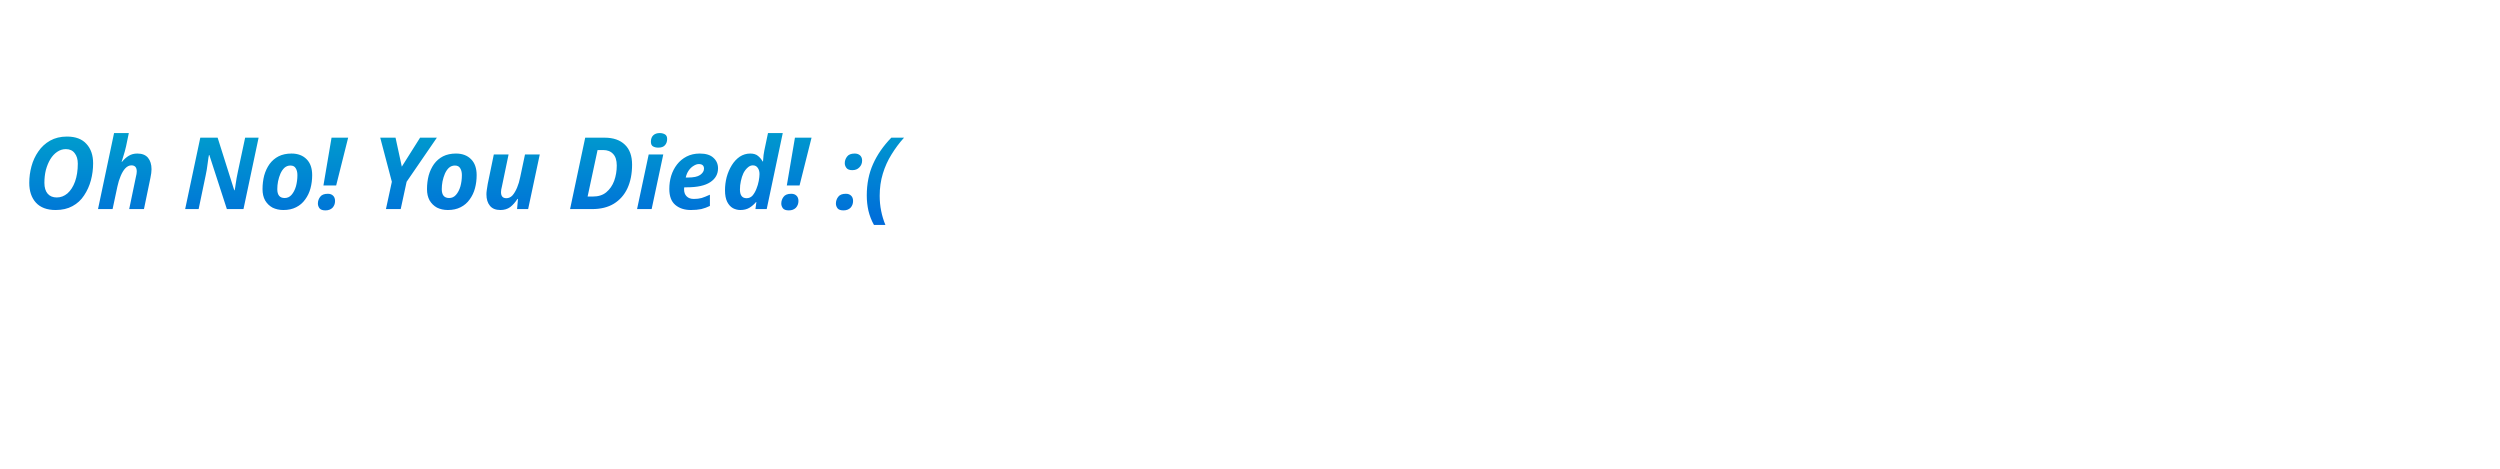
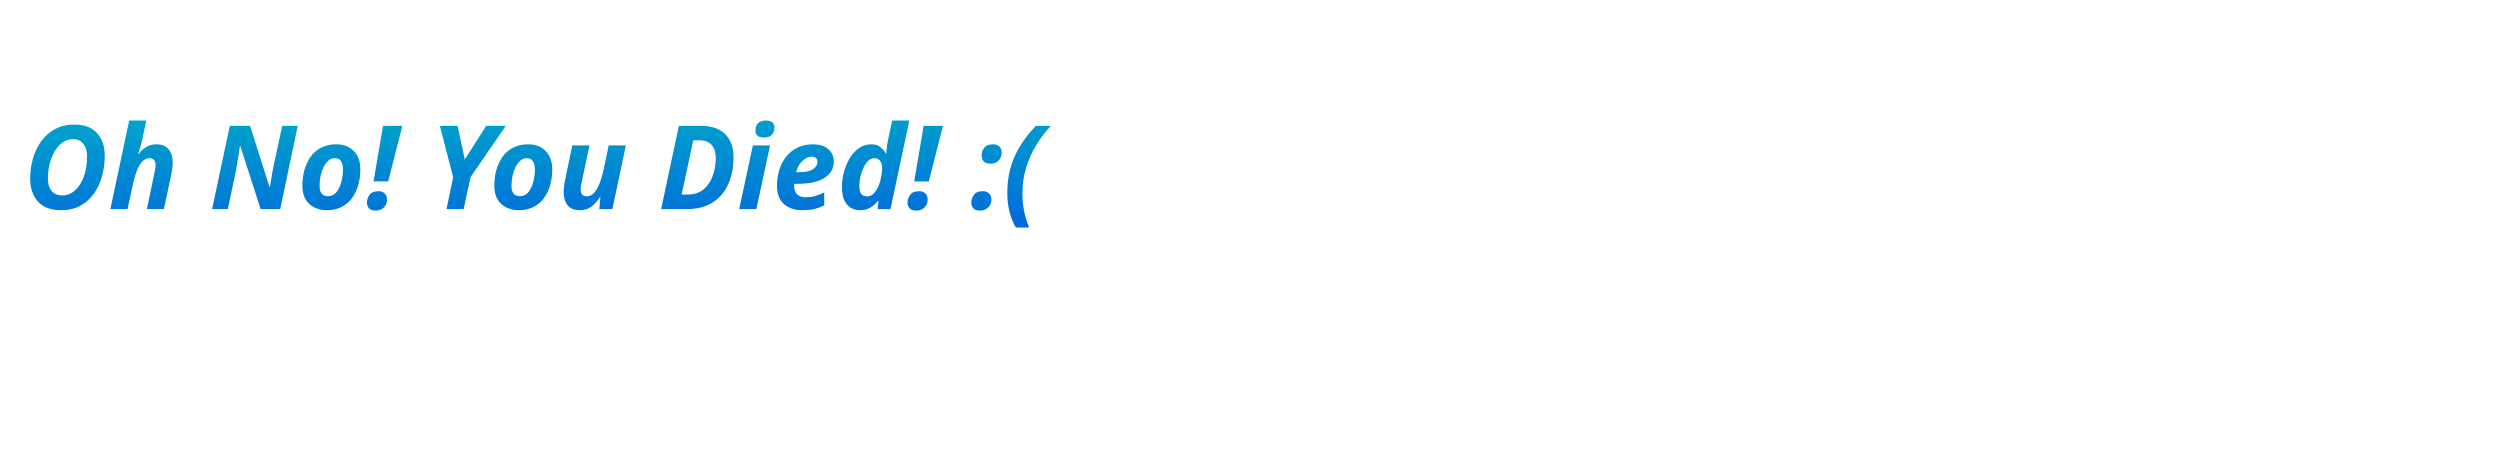
<svg xmlns="http://www.w3.org/2000/svg" xmlns:xlink="http://www.w3.org/1999/xlink" width="800" height="150" viewBox="0 0 211.667 39.688" version="1.1" id="svg8">
  <defs id="defs2">
    <linearGradient id="linearGradient929">
      <stop style="stop-color:#00abc9;stop-opacity:1" offset="0" id="stop925" />
      <stop style="stop-color:#006bda;stop-opacity:1" offset="1" id="stop927" />
    </linearGradient>
    <linearGradient xlink:href="#linearGradient929" id="linearGradient931" x1="94.608" y1="8.012" x2="94.967" y2="32.909" gradientUnits="userSpaceOnUse" gradientTransform="matrix(0.4456474,0,0,0.4456474,1.569576,4.820531)" />
  </defs>
  <g id="layer1">
-     <text xml:space="preserve" style="font-style:italic;font-variant:normal;font-weight:bold;font-stretch:normal;font-size:8.467px;line-height:1.25;font-family:Ubuntu;-inkscape-font-specification:'Ubuntu, Bold Italic';font-variant-ligatures:normal;font-variant-caps:normal;font-variant-numeric:normal;font-variant-east-asian:normal;fill:url(#linearGradient931);fill-opacity:1;stroke:none;stroke-width:0.292;stroke-miterlimit:4;stroke-dasharray:none" x="1.961" y="17.704" id="text835">
-       <tspan id="tspan833" x="1.961" y="17.704" style="font-style:italic;font-variant:normal;font-weight:bold;font-stretch:normal;font-size:8.467px;font-family:Ubuntu;-inkscape-font-specification:'Ubuntu, Bold Italic';font-variant-ligatures:normal;font-variant-caps:normal;font-variant-numeric:normal;font-variant-east-asian:normal;fill:url(#linearGradient931);fill-opacity:1;stroke-width:0.292;stroke-miterlimit:4;stroke-dasharray:none">Oh No! You Died! :(</tspan>
+     <text xml:space="preserve" style="font-style:italic;font-variant:normal;font-weight:bold;font-stretch:normal;font-size:9.878px;line-height:1.25;font-family:Corbel;-inkscape-font-specification:'Corbel, Bold Italic';font-variant-ligatures:normal;font-variant-caps:normal;font-variant-numeric:normal;font-variant-east-asian:normal;fill:url(#linearGradient931);fill-opacity:1;stroke:none;stroke-width:0.292;stroke-miterlimit:4;stroke-dasharray:none;" x="1.961" y="17.704" id="text835">
+       <tspan id="tspan833" x="1.961" y="17.704" style="font-style:italic;font-variant:normal;font-weight:bold;font-stretch:normal;font-size:9.878px;font-family:Corbel;-inkscape-font-specification:'Corbel, Bold Italic';font-variant-ligatures:normal;font-variant-caps:normal;font-variant-numeric:normal;font-variant-east-asian:normal;fill:url(#linearGradient931);fill-opacity:1;stroke-width:0.292;stroke-miterlimit:4;stroke-dasharray:none;">Oh No! You Died! :(</tspan>
    </text>
  </g>
</svg>
